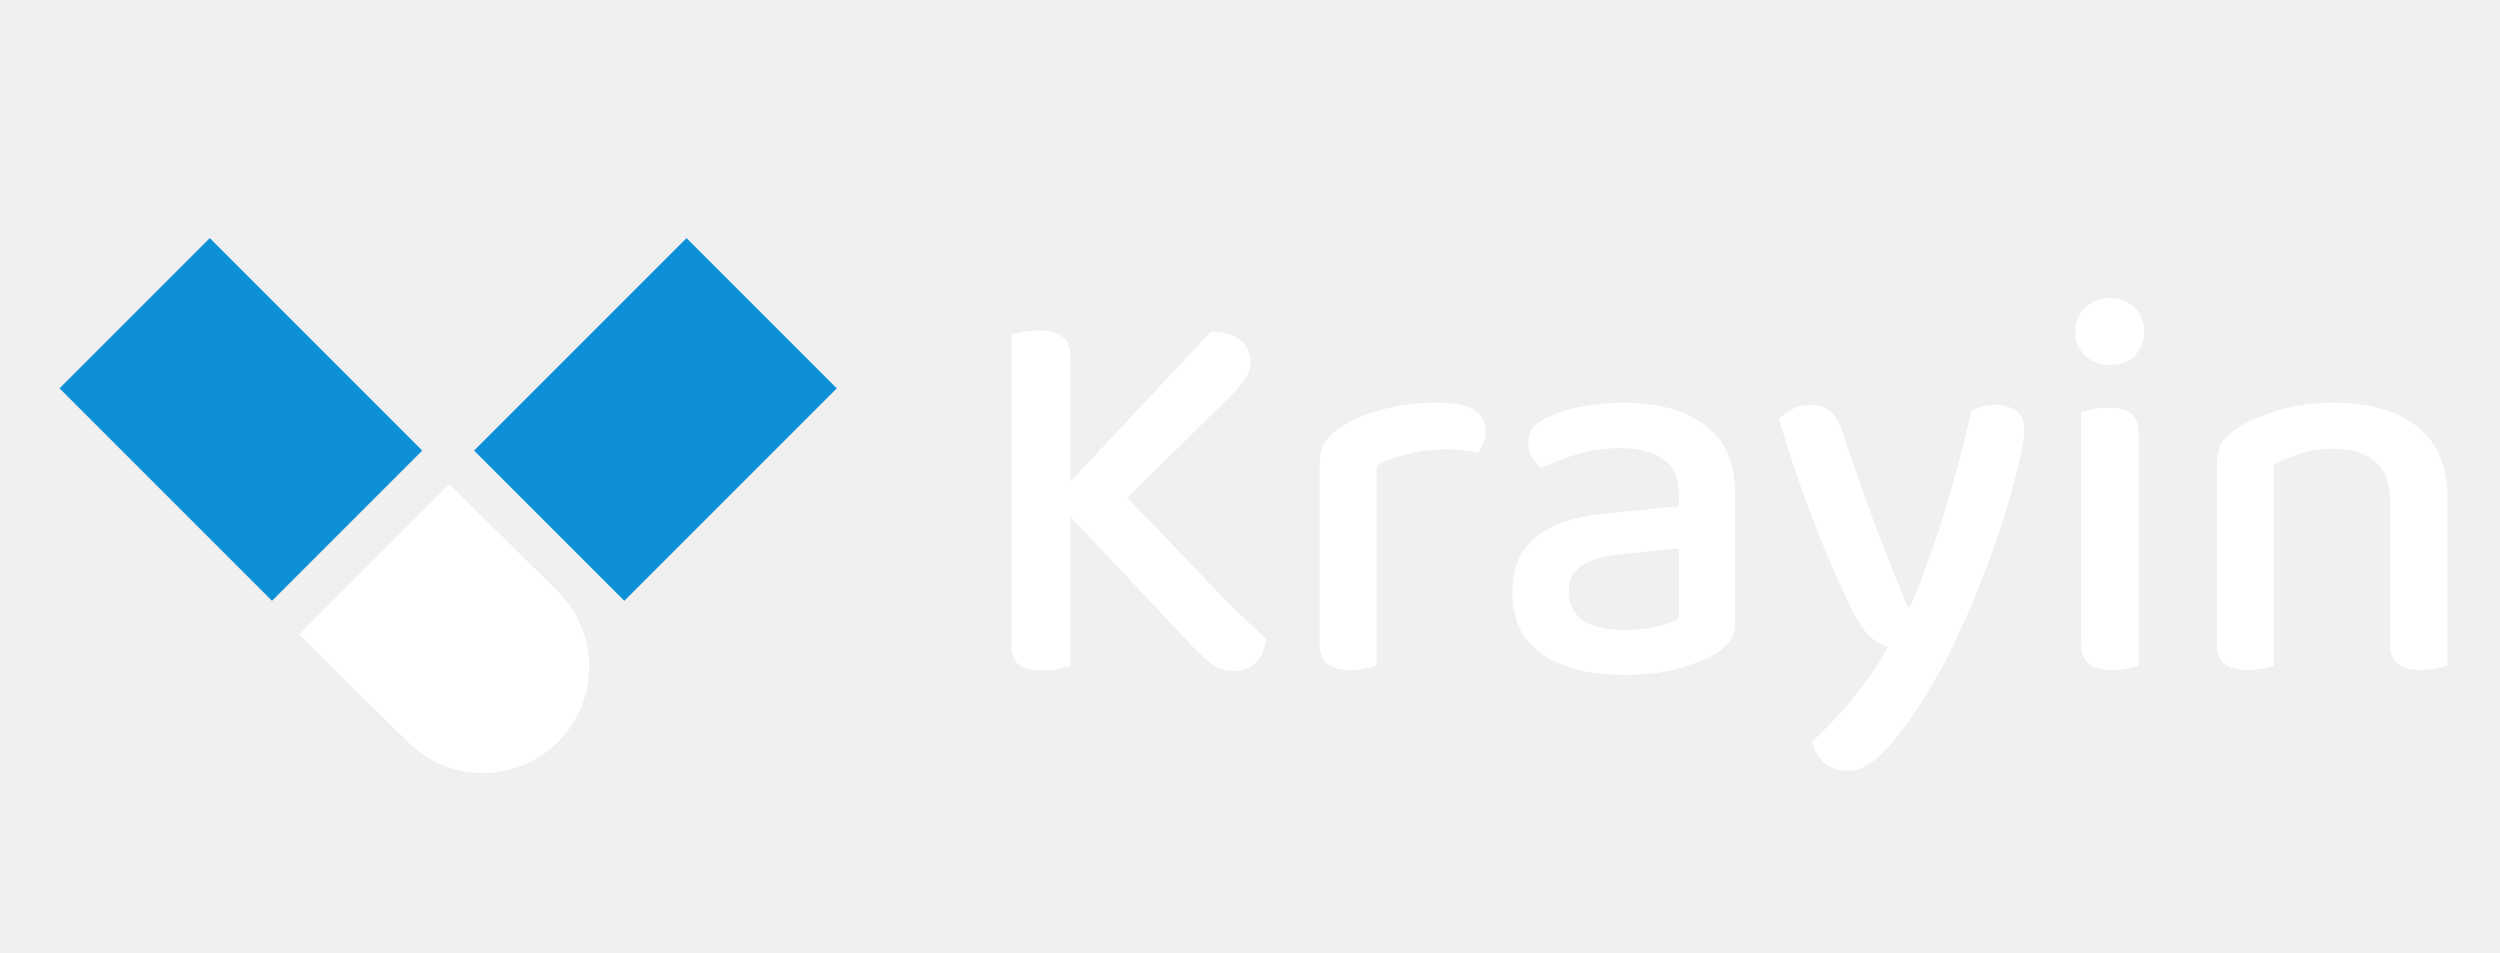
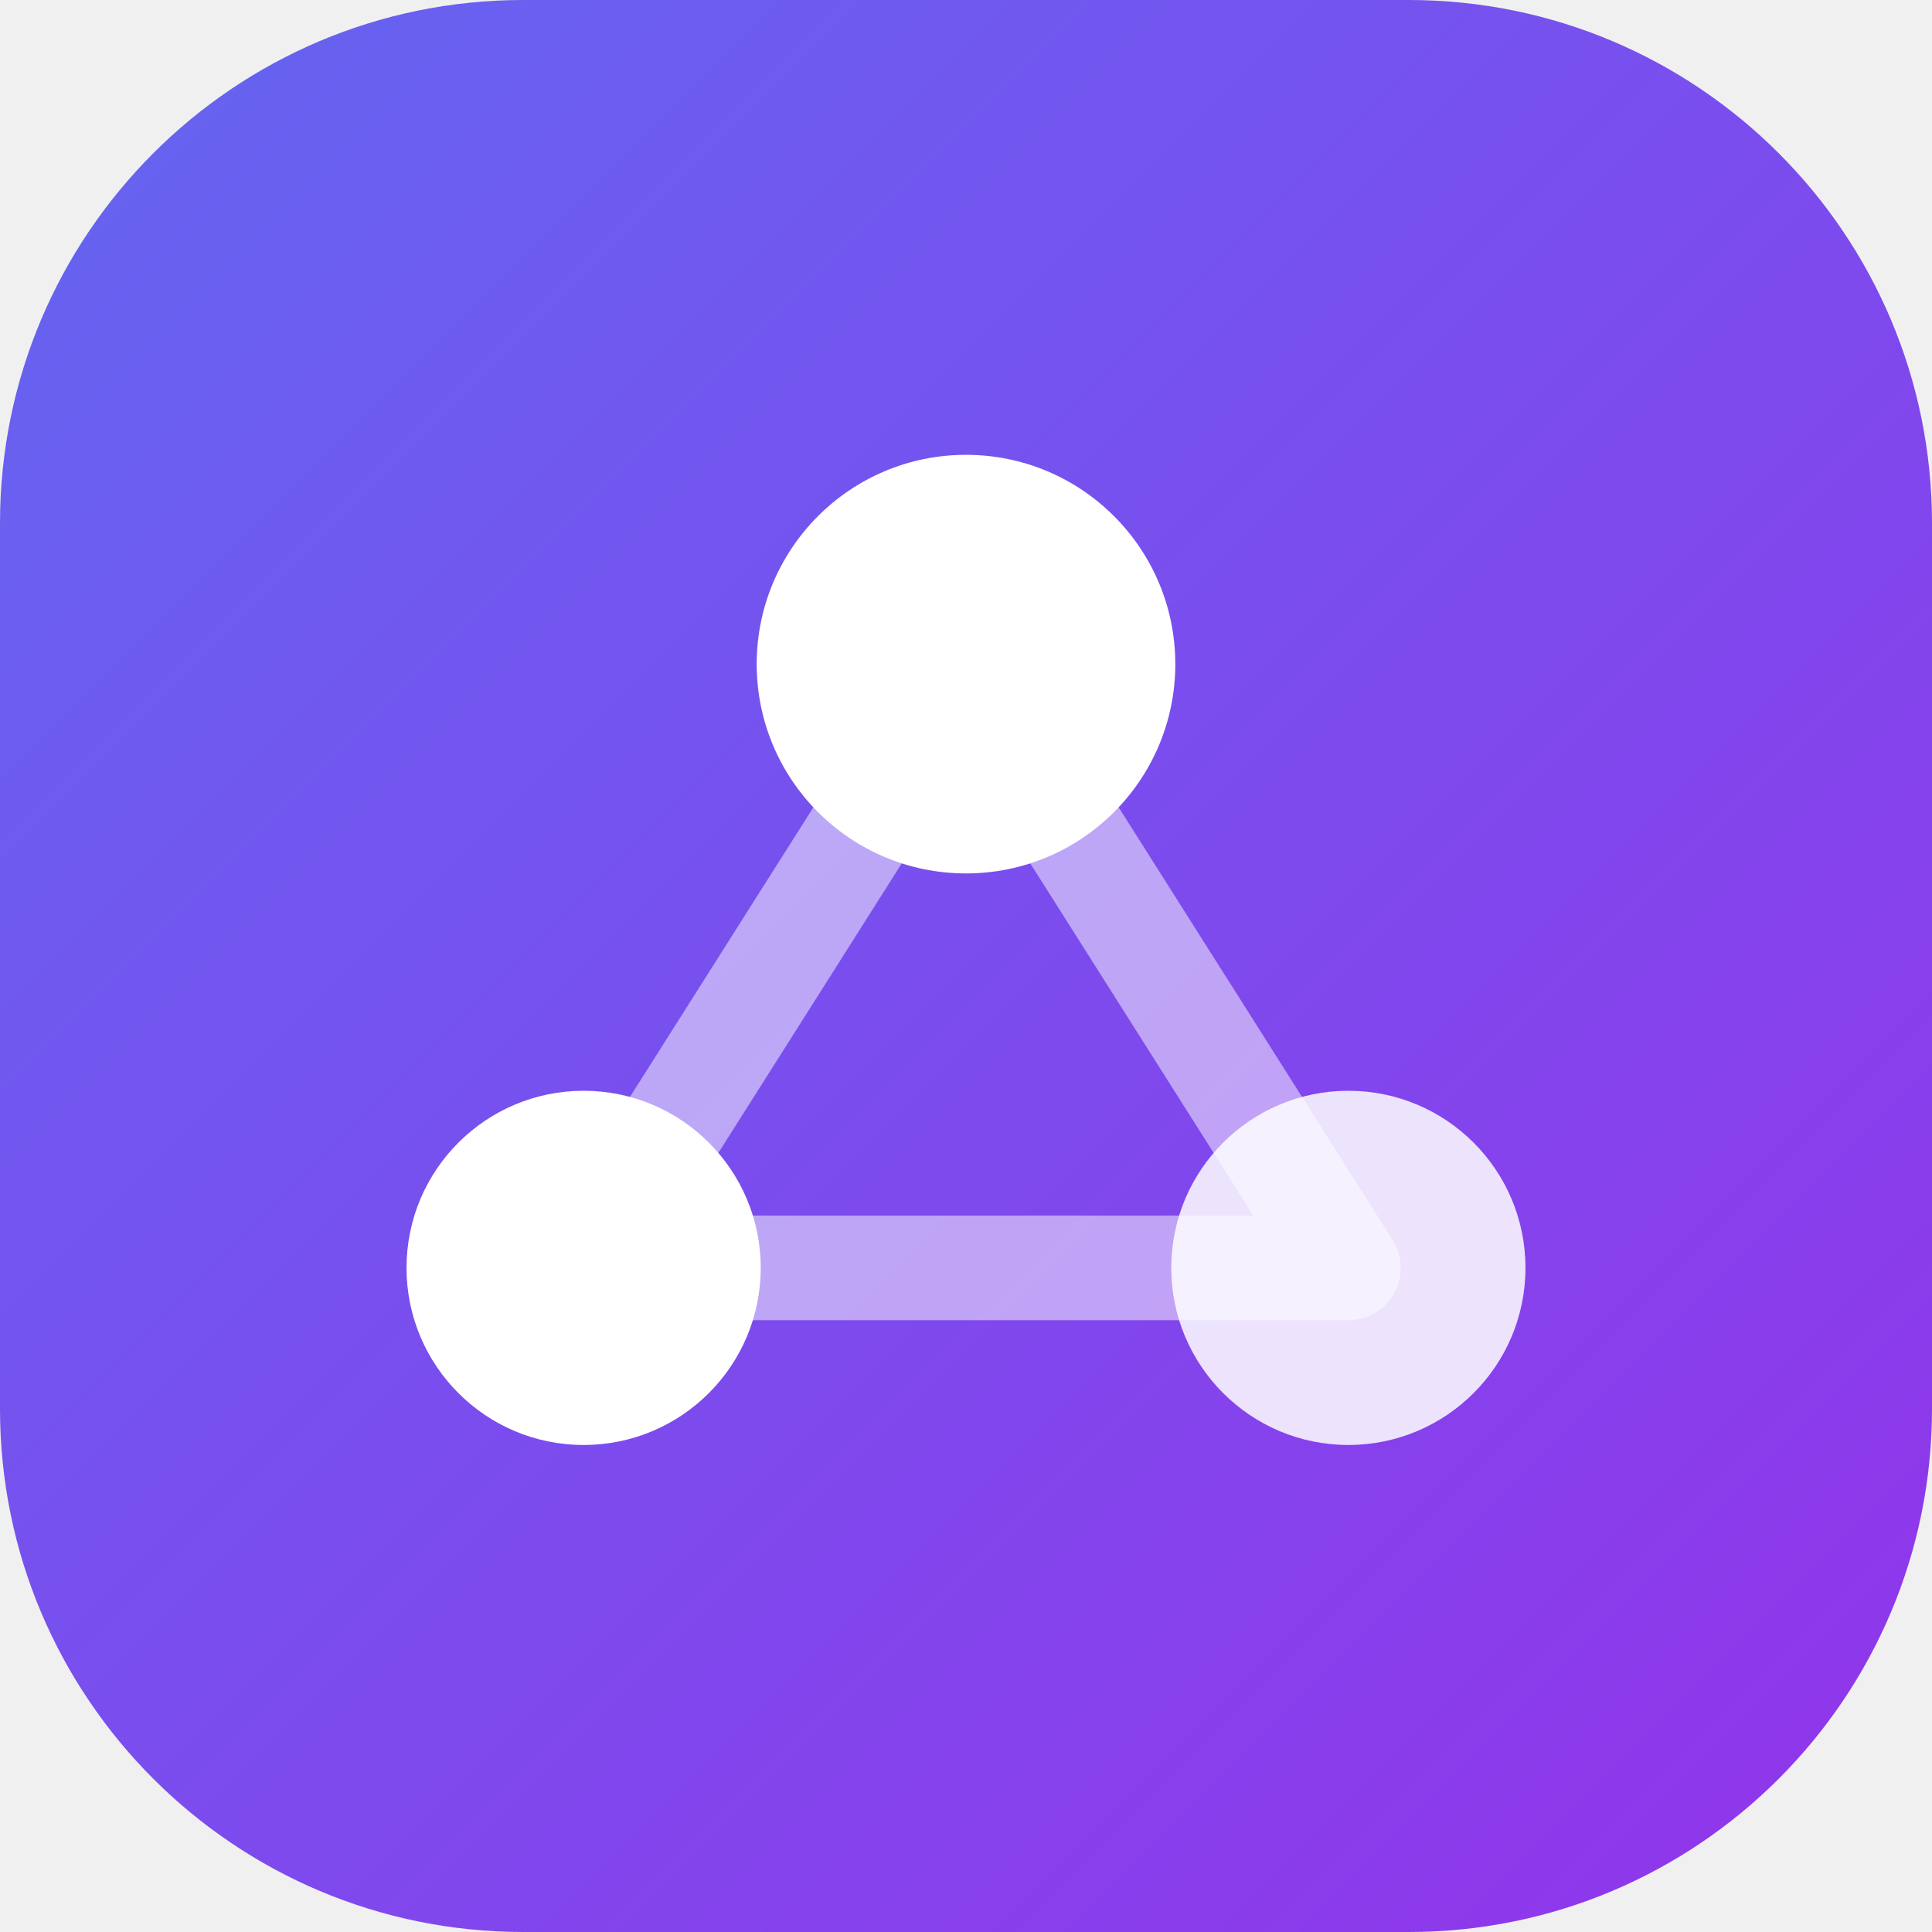
- <svg xmlns="http://www.w3.org/2000/svg" width="105" height="40" viewBox="0 0 105 40" fill="none">
-   <path d="M2.5 16.31L11.424 25.234L17.734 18.924L8.81 10L2.5 16.31Z" fill="#0E90D9" />
-   <path d="M35.145 16.31L26.221 25.234L19.911 18.924L28.835 10L35.145 16.31Z" fill="#0E90D9" />
-   <path d="M12.565 26.648L17.19 31.22C18.941 32.906 21.72 32.88 23.439 31.161C25.205 29.395 25.178 26.525 23.38 24.793L18.876 20.338L12.565 26.648Z" fill="white" />
-   <path d="M44.956 21.698V27.977C44.833 28.008 44.672 28.047 44.473 28.093C44.273 28.139 44.051 28.162 43.806 28.162C43.33 28.162 42.985 28.077 42.771 27.909C42.571 27.724 42.472 27.425 42.472 27.012V14.04C42.594 14.009 42.755 13.978 42.955 13.947C43.169 13.902 43.392 13.879 43.622 13.879C44.066 13.879 44.396 13.963 44.611 14.132C44.841 14.3 44.956 14.599 44.956 15.028V20.227L50.867 13.925C51.449 13.94 51.871 14.07 52.132 14.316C52.392 14.546 52.523 14.822 52.523 15.143C52.523 15.404 52.454 15.649 52.316 15.88C52.178 16.094 51.978 16.332 51.718 16.593L47.348 20.916C48.62 22.22 49.732 23.378 50.683 24.39C51.649 25.386 52.477 26.199 53.167 26.828C53.136 27.257 52.99 27.594 52.73 27.84C52.484 28.07 52.185 28.184 51.833 28.184C51.465 28.184 51.15 28.085 50.89 27.886C50.644 27.686 50.391 27.456 50.131 27.195L44.956 21.698ZM57.817 27.954C57.709 28 57.556 28.039 57.357 28.07C57.173 28.116 56.966 28.139 56.736 28.139C56.291 28.139 55.961 28.054 55.747 27.886C55.532 27.717 55.425 27.433 55.425 27.035V19.491C55.425 19.107 55.501 18.8 55.655 18.57C55.808 18.325 56.053 18.095 56.391 17.881C56.835 17.605 57.403 17.375 58.093 17.191C58.783 17.006 59.542 16.915 60.37 16.915C61.719 16.915 62.394 17.298 62.394 18.064C62.394 18.248 62.363 18.425 62.302 18.593C62.24 18.747 62.171 18.885 62.095 19.008C61.941 18.977 61.75 18.946 61.52 18.916C61.29 18.885 61.044 18.869 60.784 18.869C60.17 18.869 59.611 18.939 59.105 19.076C58.599 19.199 58.169 19.36 57.817 19.559V27.954ZM68.255 26.459C68.791 26.459 69.259 26.406 69.658 26.299C70.056 26.191 70.34 26.076 70.509 25.953V23.032L68.002 23.285C67.296 23.362 66.767 23.523 66.415 23.768C66.062 23.998 65.886 24.359 65.886 24.849C65.886 25.355 66.078 25.754 66.461 26.046C66.844 26.322 67.442 26.459 68.255 26.459ZM68.209 16.915C69.635 16.915 70.769 17.229 71.613 17.858C72.456 18.471 72.878 19.445 72.878 20.779V26.137C72.878 26.49 72.793 26.766 72.625 26.965C72.472 27.149 72.257 27.326 71.981 27.494C71.582 27.724 71.069 27.924 70.44 28.093C69.811 28.261 69.083 28.346 68.255 28.346C66.767 28.346 65.602 28.054 64.759 27.471C63.931 26.889 63.517 26.03 63.517 24.895C63.517 23.884 63.839 23.109 64.483 22.573C65.142 22.036 66.085 21.706 67.312 21.584L70.509 21.262V20.756C70.509 20.081 70.287 19.59 69.842 19.284C69.412 18.977 68.807 18.823 68.025 18.823C67.412 18.823 66.821 18.908 66.254 19.076C65.686 19.245 65.18 19.437 64.736 19.651C64.582 19.529 64.452 19.383 64.345 19.215C64.237 19.03 64.184 18.831 64.184 18.616C64.184 18.356 64.245 18.141 64.368 17.973C64.506 17.804 64.713 17.658 64.989 17.535C65.418 17.321 65.909 17.168 66.461 17.076C67.013 16.968 67.596 16.915 68.209 16.915ZM77.731 25.494C77.348 24.742 76.88 23.677 76.328 22.297C75.776 20.916 75.24 19.352 74.718 17.605C74.856 17.436 75.04 17.298 75.27 17.191C75.5 17.068 75.746 17.006 76.006 17.006C76.344 17.006 76.62 17.091 76.834 17.259C77.049 17.413 77.225 17.689 77.363 18.087C77.777 19.329 78.207 20.556 78.651 21.767C79.096 22.963 79.587 24.206 80.123 25.494H80.215C80.445 25.003 80.675 24.428 80.905 23.768C81.151 23.109 81.388 22.412 81.618 21.675C81.848 20.939 82.063 20.196 82.262 19.445C82.462 18.678 82.638 17.95 82.791 17.259C82.945 17.183 83.098 17.122 83.251 17.076C83.42 17.029 83.612 17.006 83.826 17.006C84.164 17.006 84.447 17.091 84.677 17.259C84.907 17.413 85.022 17.658 85.022 17.995C85.022 18.394 84.915 19.008 84.7 19.835C84.501 20.648 84.233 21.553 83.895 22.549C83.558 23.531 83.175 24.527 82.745 25.54C82.316 26.552 81.887 27.448 81.457 28.23C80.691 29.58 79.993 30.607 79.364 31.312C78.751 32.018 78.168 32.37 77.616 32.37C77.187 32.37 76.842 32.248 76.581 32.002C76.336 31.773 76.183 31.481 76.121 31.128C76.367 30.914 76.635 30.653 76.926 30.346C77.218 30.04 77.509 29.71 77.8 29.358C78.092 29.005 78.368 28.637 78.628 28.253C78.889 27.886 79.111 27.525 79.295 27.172C79.035 27.096 78.782 26.95 78.536 26.735C78.291 26.506 78.023 26.091 77.731 25.494ZM89.826 27.954C89.719 28 89.566 28.039 89.366 28.07C89.182 28.116 88.968 28.139 88.722 28.139C88.278 28.139 87.948 28.054 87.733 27.886C87.519 27.717 87.411 27.433 87.411 27.035V17.305C87.534 17.275 87.687 17.236 87.871 17.191C88.07 17.145 88.293 17.122 88.538 17.122C88.983 17.122 89.305 17.206 89.504 17.375C89.719 17.543 89.826 17.834 89.826 18.248V27.954ZM87.158 13.925C87.158 13.526 87.296 13.196 87.572 12.935C87.848 12.659 88.201 12.521 88.63 12.521C89.059 12.521 89.404 12.659 89.665 12.935C89.926 13.196 90.056 13.526 90.056 13.925C90.056 14.323 89.926 14.661 89.665 14.937C89.404 15.197 89.059 15.328 88.63 15.328C88.201 15.328 87.848 15.197 87.572 14.937C87.296 14.661 87.158 14.323 87.158 13.925ZM100.382 21.032C100.382 20.28 100.167 19.728 99.738 19.375C99.324 19.023 98.757 18.846 98.036 18.846C97.499 18.846 97.016 18.916 96.587 19.053C96.173 19.192 95.813 19.345 95.506 19.514V27.954C95.399 28 95.245 28.039 95.046 28.07C94.862 28.116 94.655 28.139 94.425 28.139C93.98 28.139 93.651 28.054 93.436 27.886C93.221 27.717 93.114 27.433 93.114 27.035V19.445C93.114 19.092 93.183 18.808 93.321 18.593C93.459 18.379 93.689 18.164 94.011 17.95C94.44 17.689 95 17.451 95.69 17.236C96.38 17.022 97.162 16.915 98.036 16.915C99.523 16.915 100.689 17.252 101.532 17.927C102.375 18.586 102.797 19.59 102.797 20.939V27.954C102.69 28 102.536 28.039 102.337 28.07C102.138 28.116 101.923 28.139 101.693 28.139C101.248 28.139 100.919 28.054 100.704 27.886C100.489 27.717 100.382 27.433 100.382 27.035V21.032Z" fill="white" />
+ <svg xmlns="http://www.w3.org/2000/svg" viewBox="0 0 48 48" width="48" height="48">
+   <defs>
+     <linearGradient id="crm-g" x1="0" y1="0" x2="1" y2="1">
+       <stop offset="0" stop-color="#6366F1" />
+       <stop offset="1" stop-color="#9333EA" />
+     </linearGradient>
+   </defs>
+   <rect width="48" height="48" rx="13" fill="url(#crm-g)" />
+   <path d="M14.5 31.5 24 16.5 33.5 31.5Z" fill="none" stroke="#fff" stroke-opacity=".5" stroke-width="2.6" stroke-linejoin="round" />
+   <circle cx="24" cy="16.5" r="5.2" fill="#fff" />
+   <circle cx="14.5" cy="31.5" r="4.4" fill="#fff" />
+   <circle cx="33.5" cy="31.5" r="4.4" fill="#fff" fill-opacity=".85" />
</svg>
